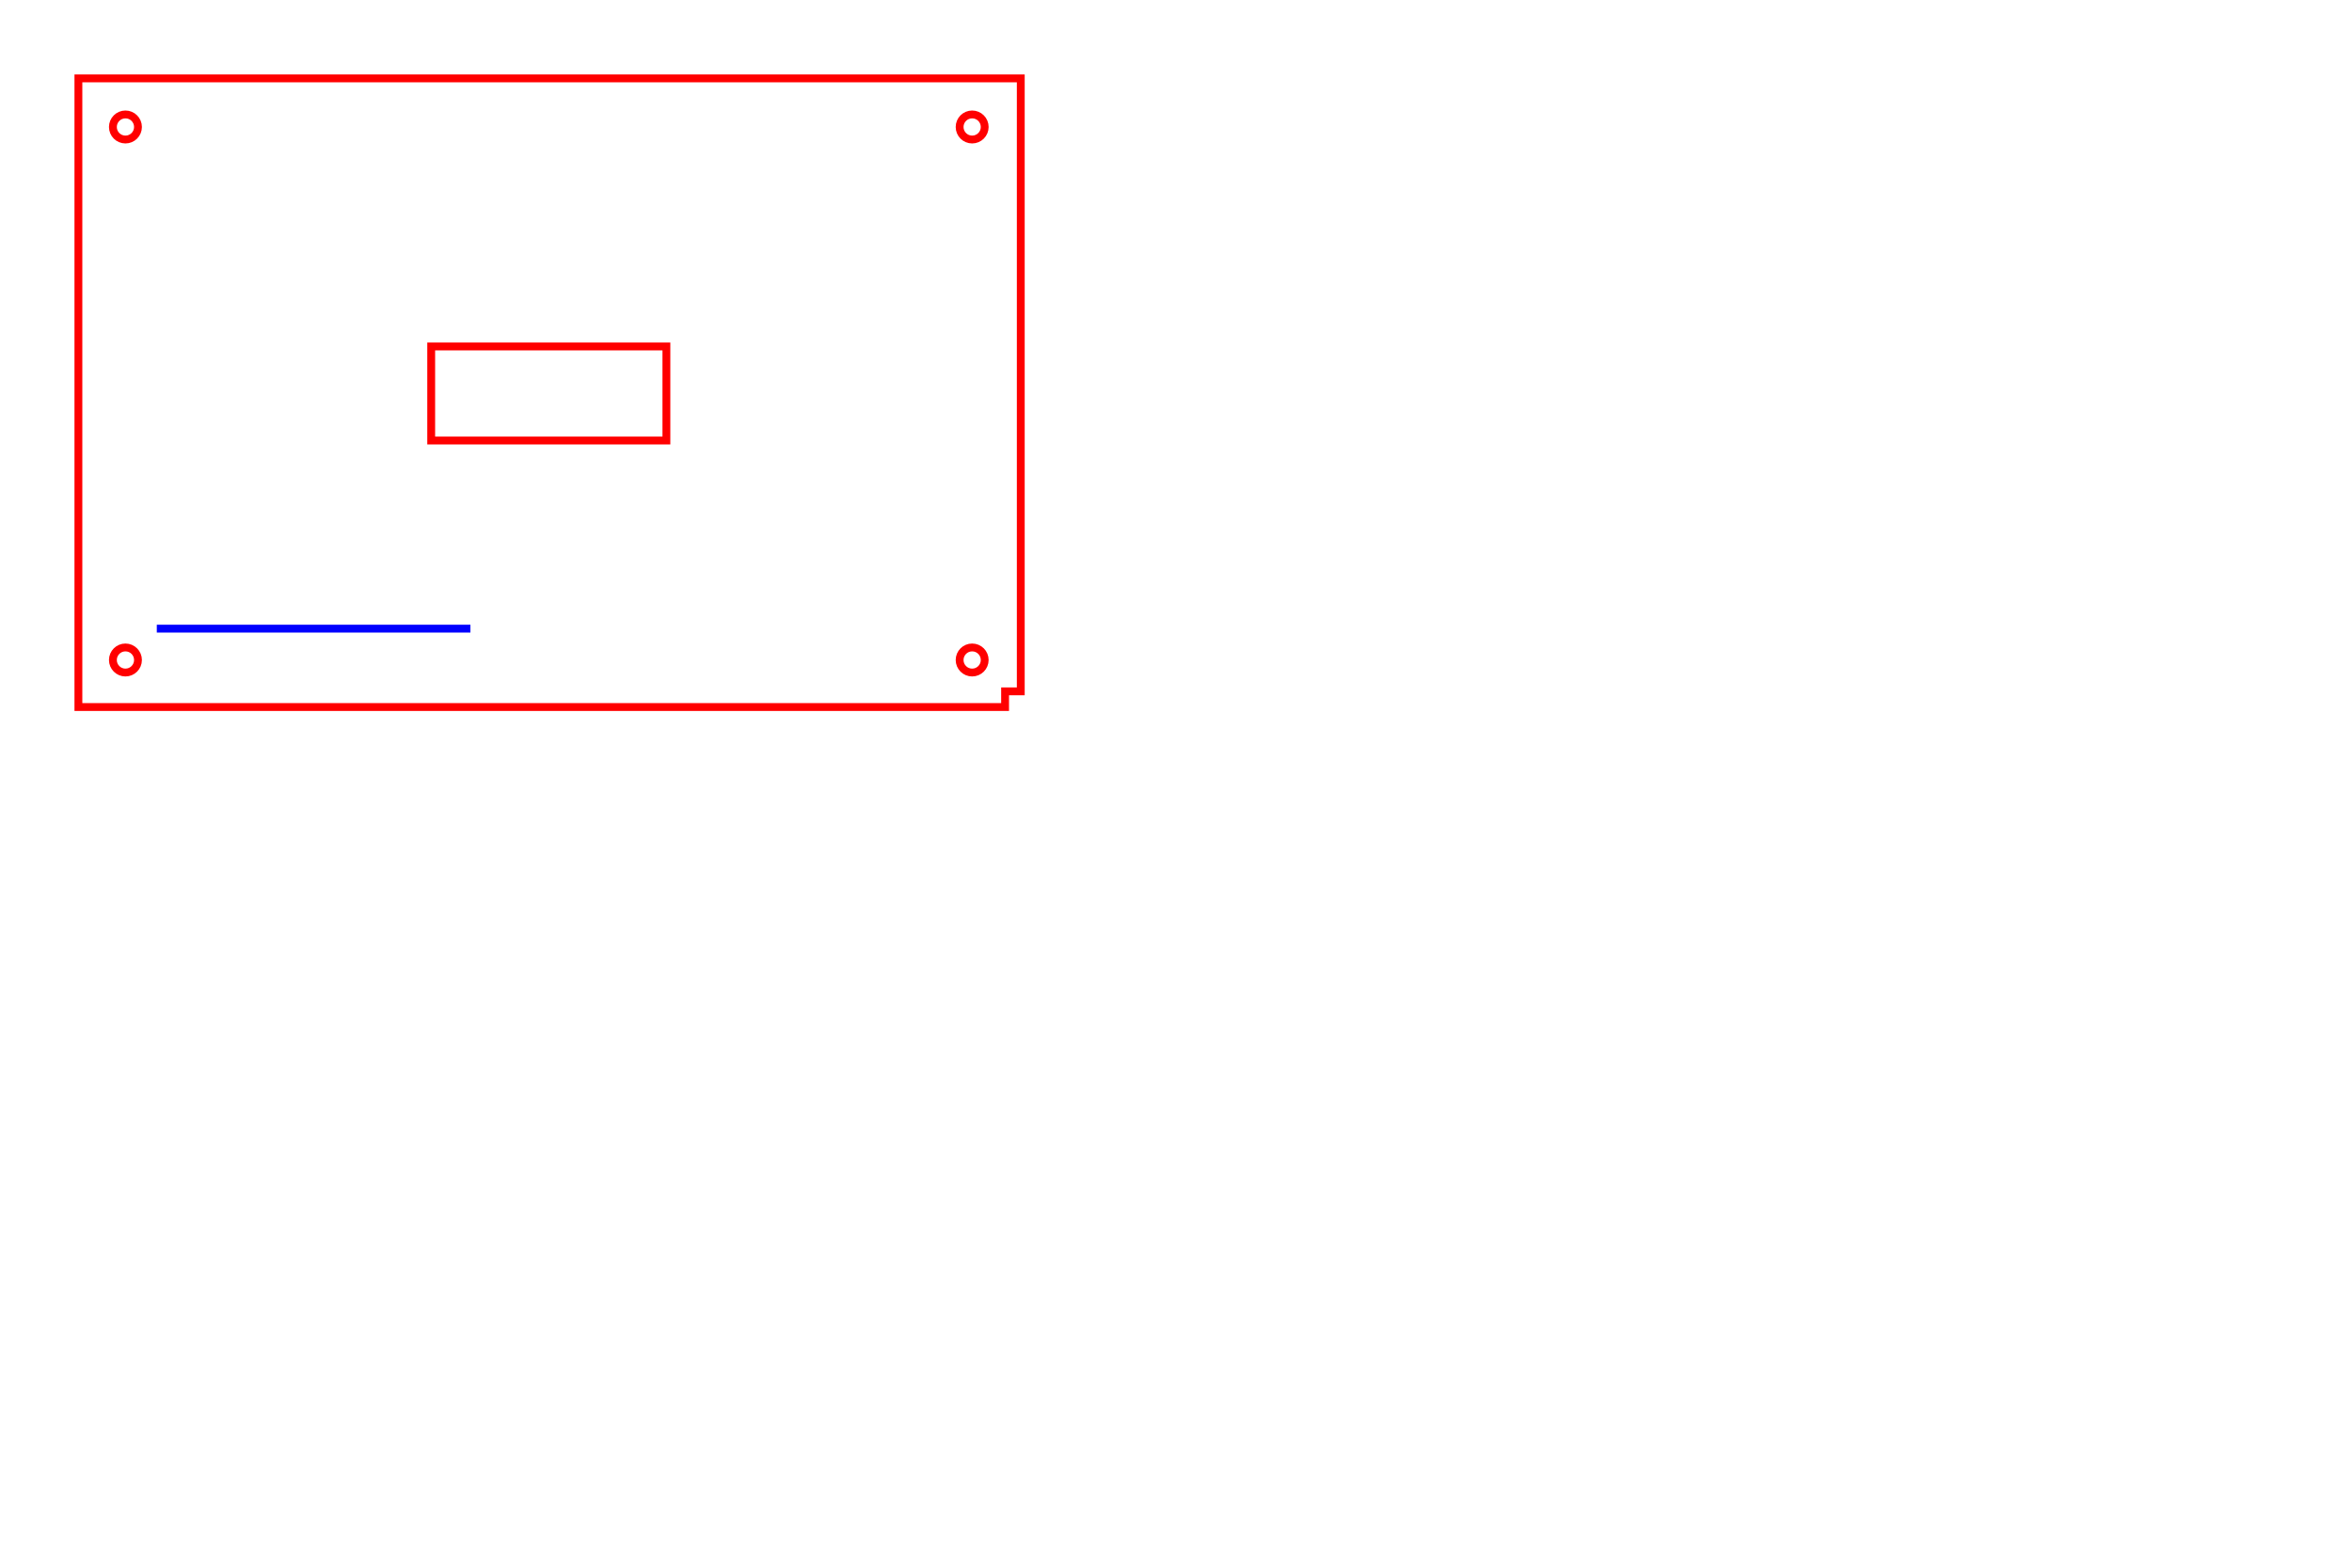
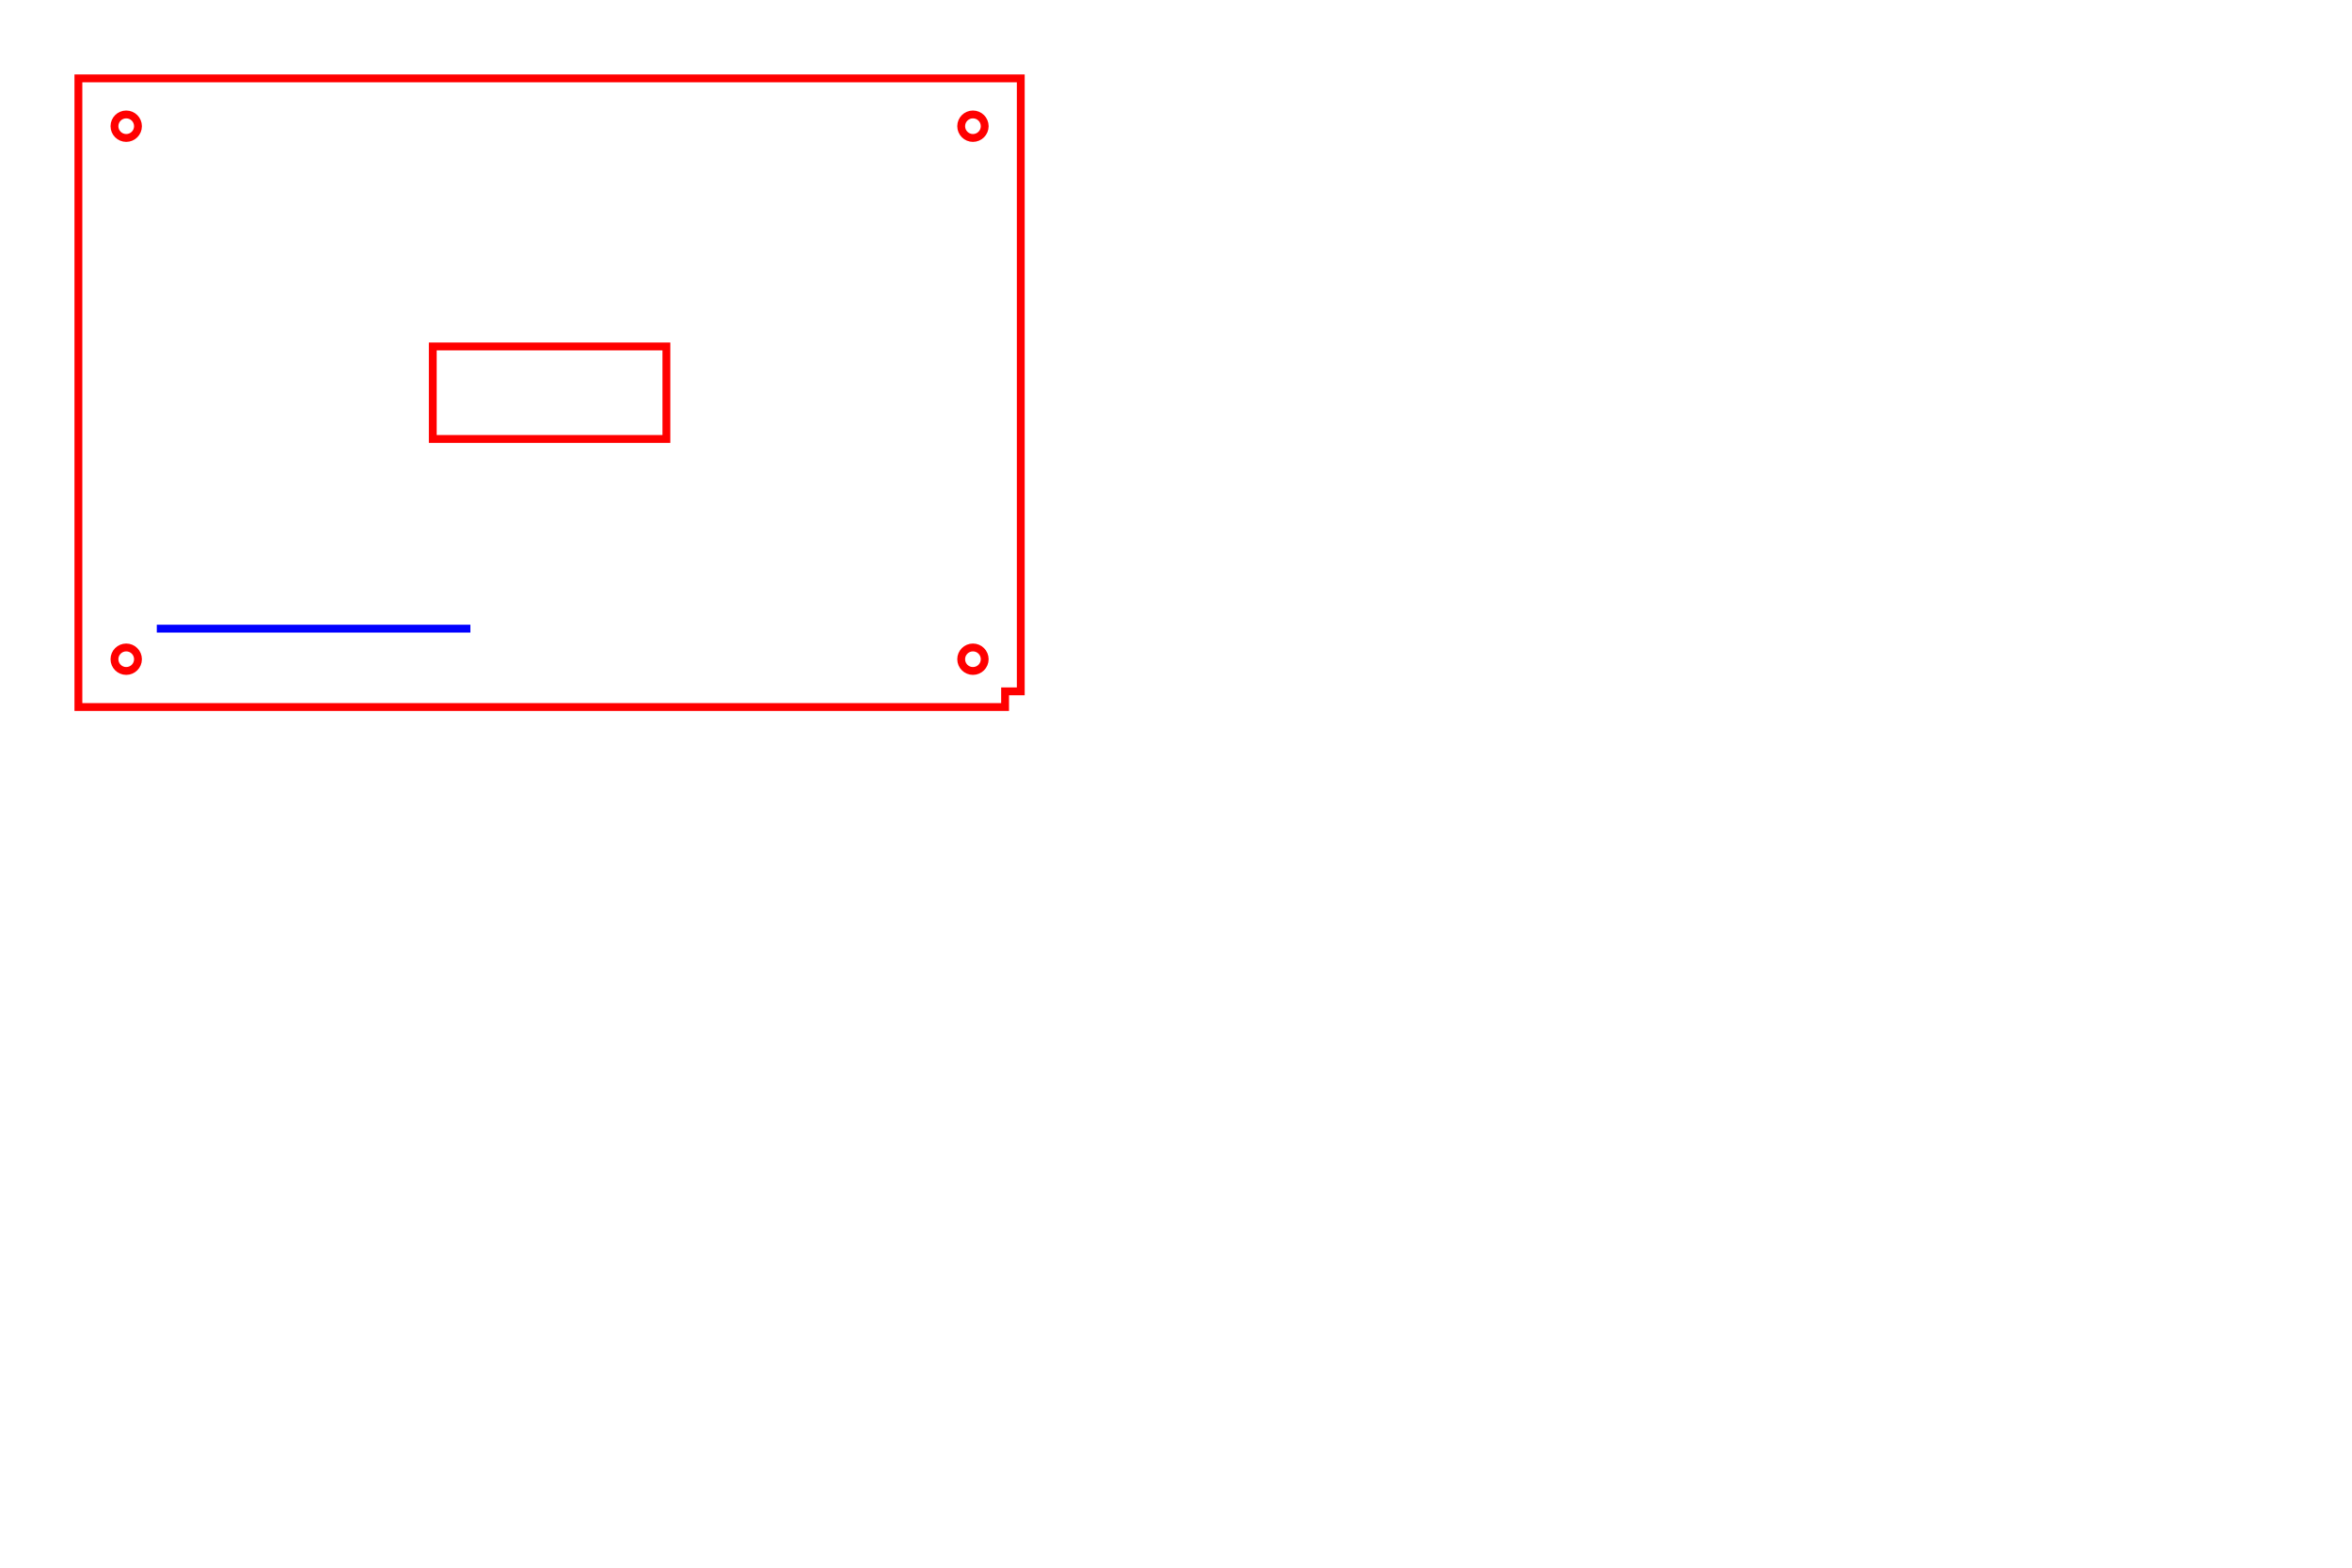
<svg xmlns="http://www.w3.org/2000/svg" width="300mm" height="200mm" viewBox="0 0 300 200">
-   <circle id="mount-a" cx="16" cy="84.2" r="1.6" stroke="#ff0000" fill="none" />
-   <circle id="mount-b" cx="124" cy="84.2" r="1.6" stroke="#ff0000" fill="none" />
-   <circle id="mount-c" cx="16" cy="16.2" r="1.6" stroke="#ff0000" fill="none" />
-   <circle id="mount-d" cx="124" cy="16.2" r="1.6" stroke="#ff0000" fill="none" />
-   <rect id="window" x="55" y="44.2" width="30" height="12" stroke="#ff0000" fill="none" />
+   <circle id="mount-a" cx="16.1" cy="84.1" r="1.5" stroke="#ff0000" fill="none" />
+   <circle id="mount-b" cx="124.1" cy="84.1" r="1.5" stroke="#ff0000" fill="none" />
+   <circle id="mount-c" cx="16.1" cy="16.1" r="1.5" stroke="#ff0000" fill="none" />
+   <circle id="mount-d" cx="124.1" cy="16.1" r="1.5" stroke="#ff0000" fill="none" />
+   <rect id="window" x="55.2" y="44.2" width="29.8" height="11.8" stroke="#ff0000" fill="none" />
  <path id="label" d="M20 80.2 H60" stroke="#0000ff" fill="none" />
  <path id="outline" d="M10 10 H130.2 V88.2 H128.2 V90.2 H10 Z" stroke="#ff0000" fill="none" />
</svg>
